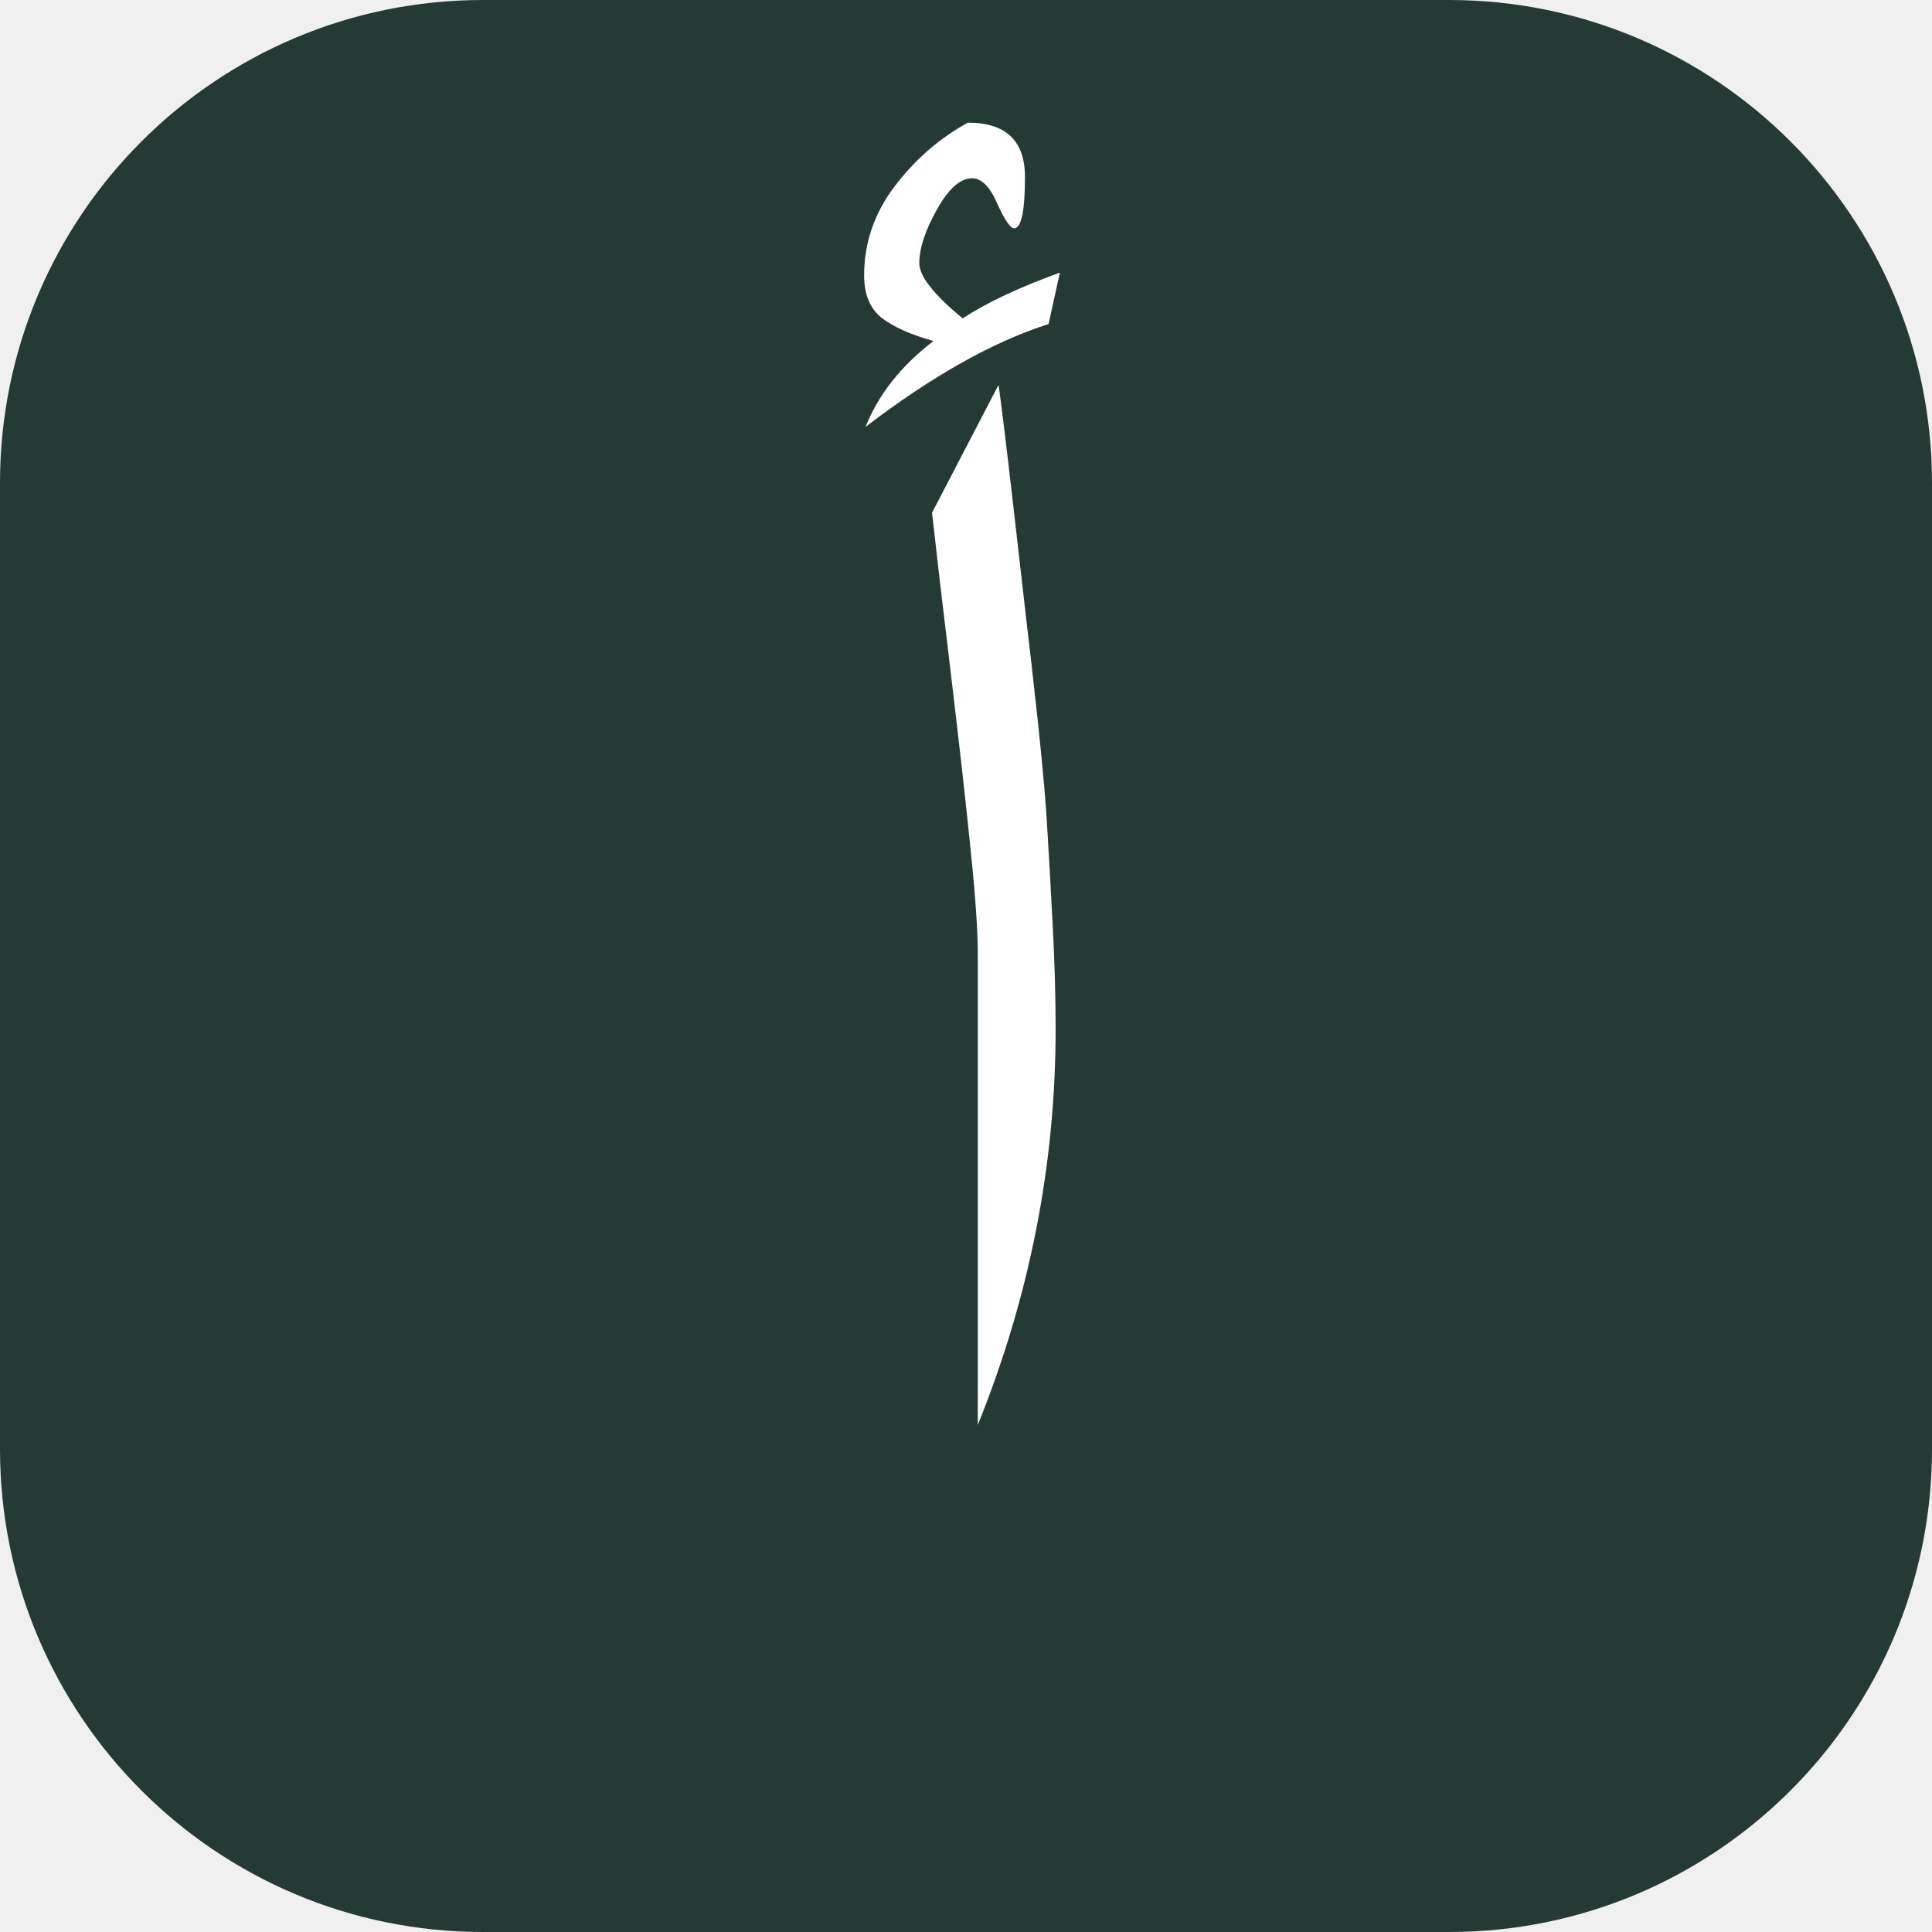
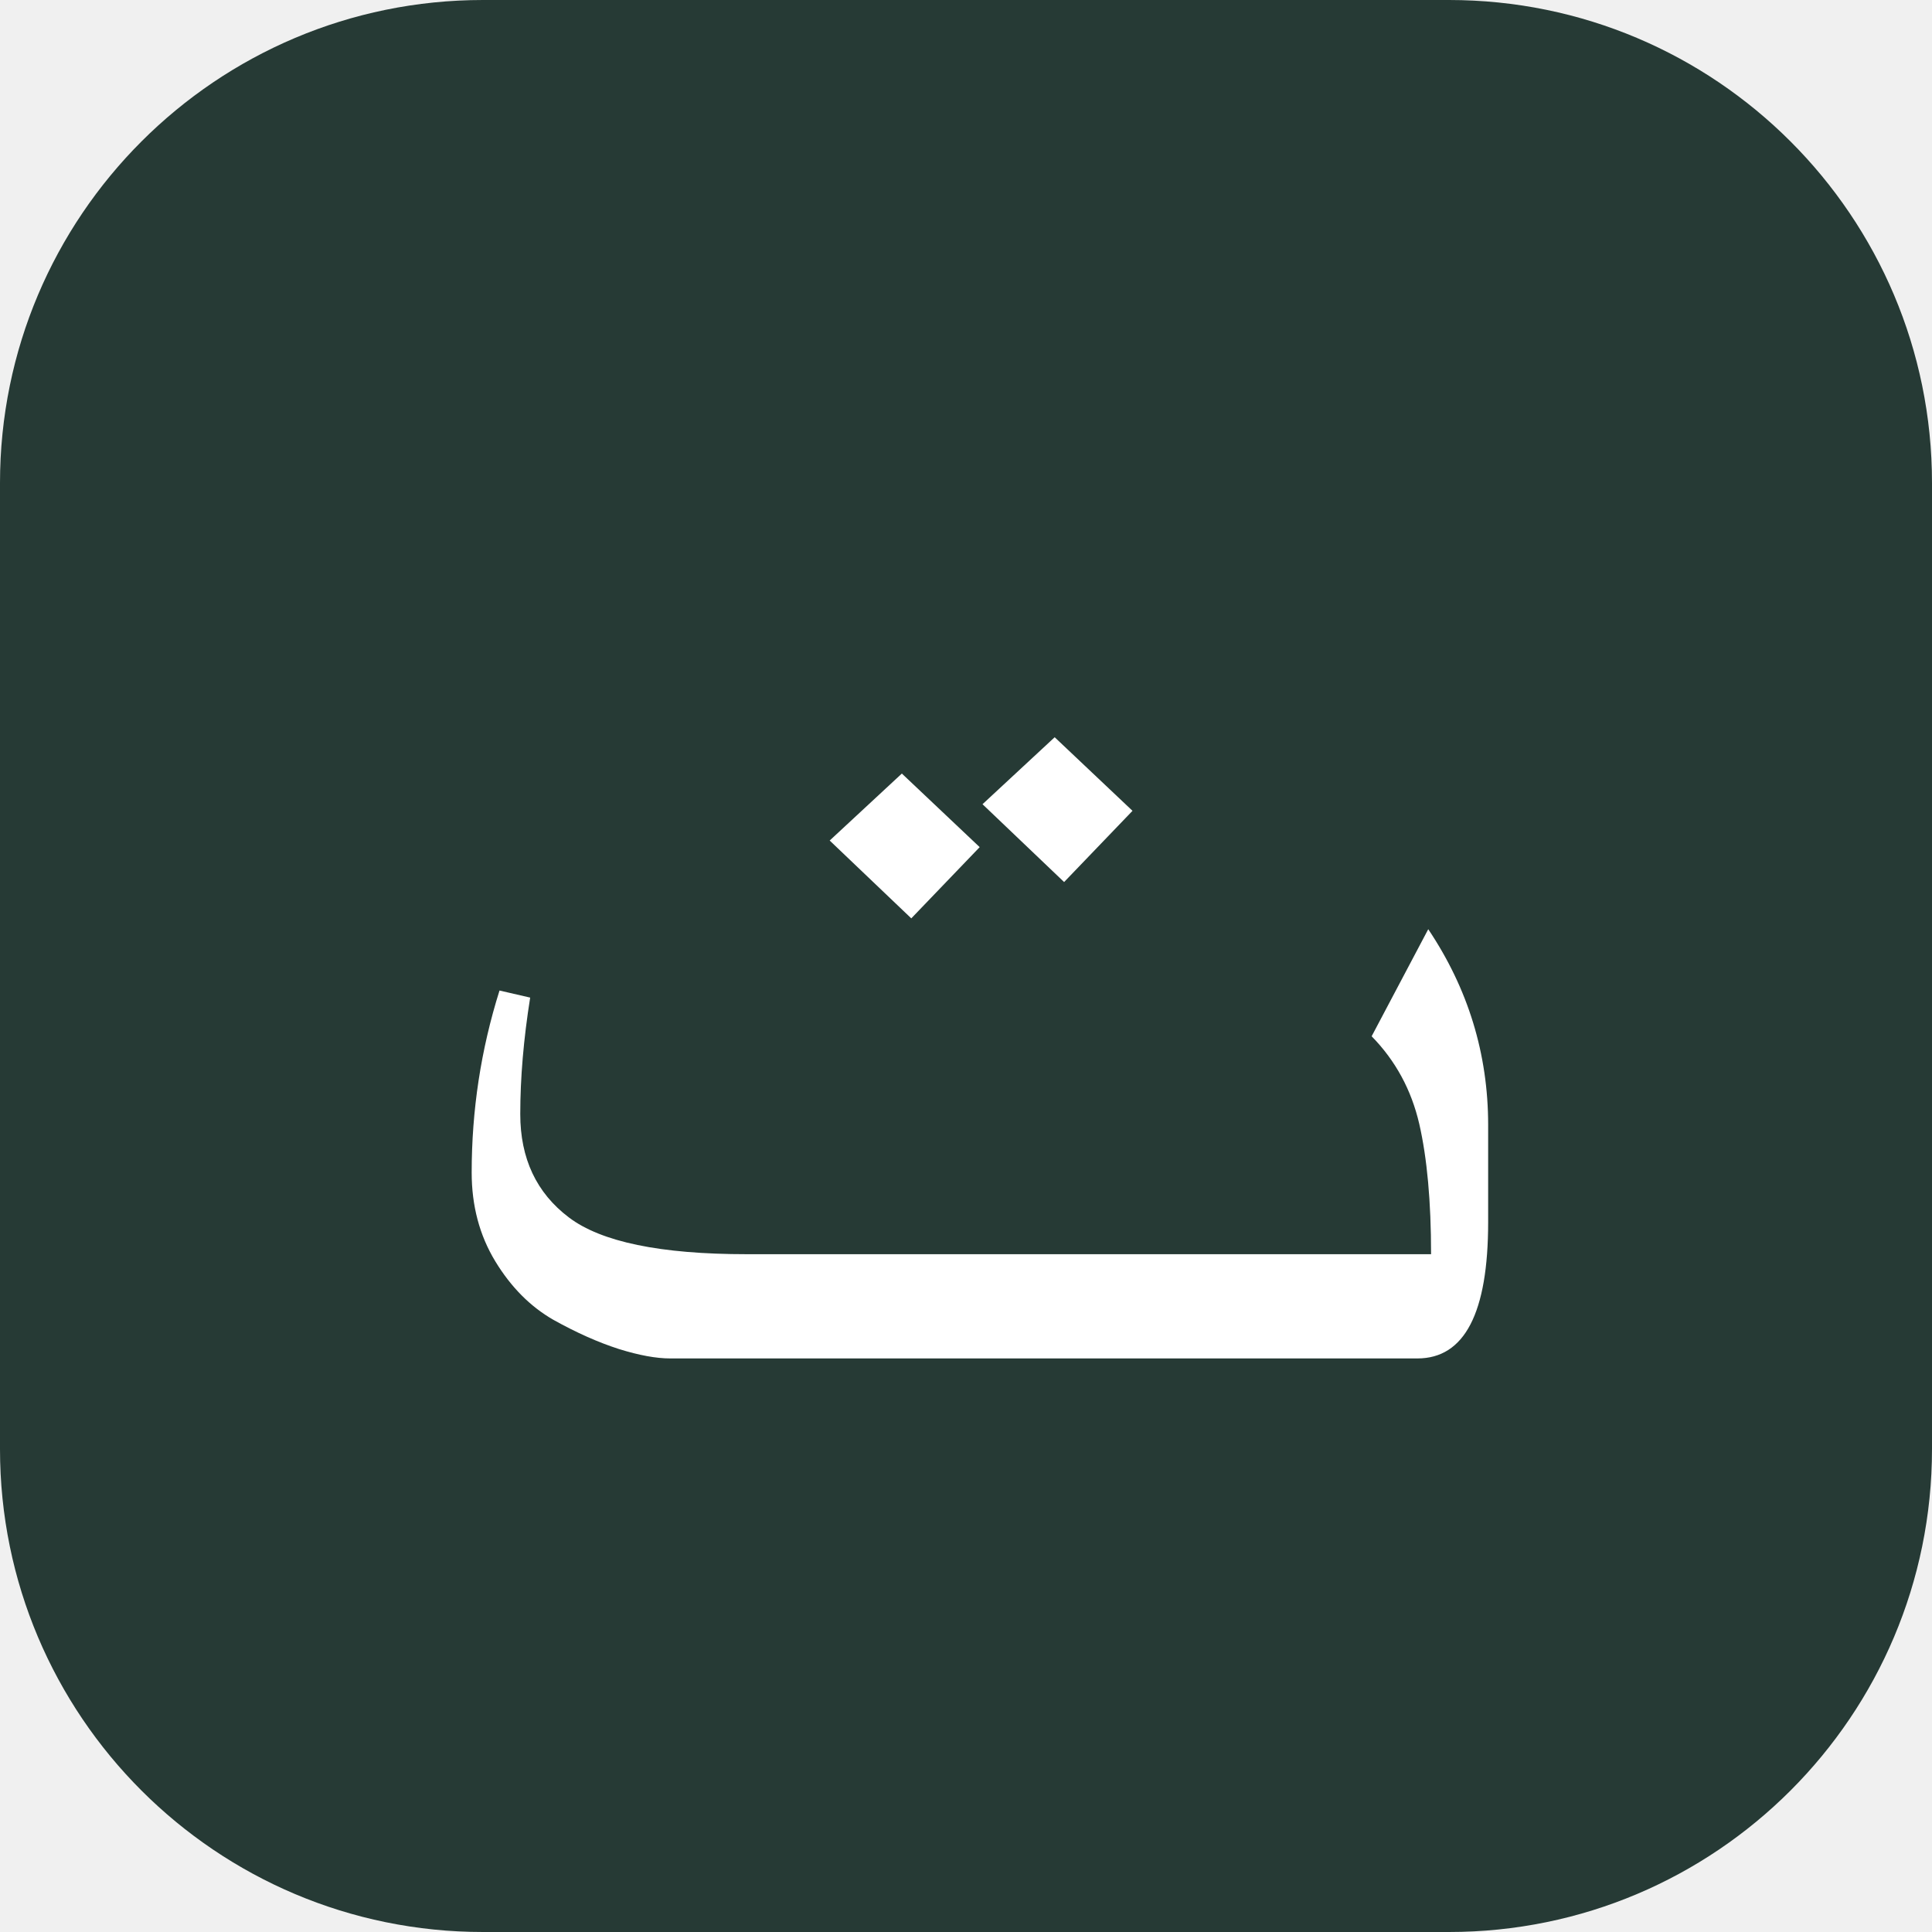
<svg xmlns="http://www.w3.org/2000/svg" viewBox="0 0 64 64">
  <rect width="64" height="64" rx="16" fill="#263a35" />
-   <text x="32" y="45" text-anchor="middle" font-family="serif" font-size="46" fill="#fff">أ</text>
+   <text x="32" y="45" text-anchor="middle" font-family="serif" font-size="46" fill="#fff">ت</text>
</svg>
